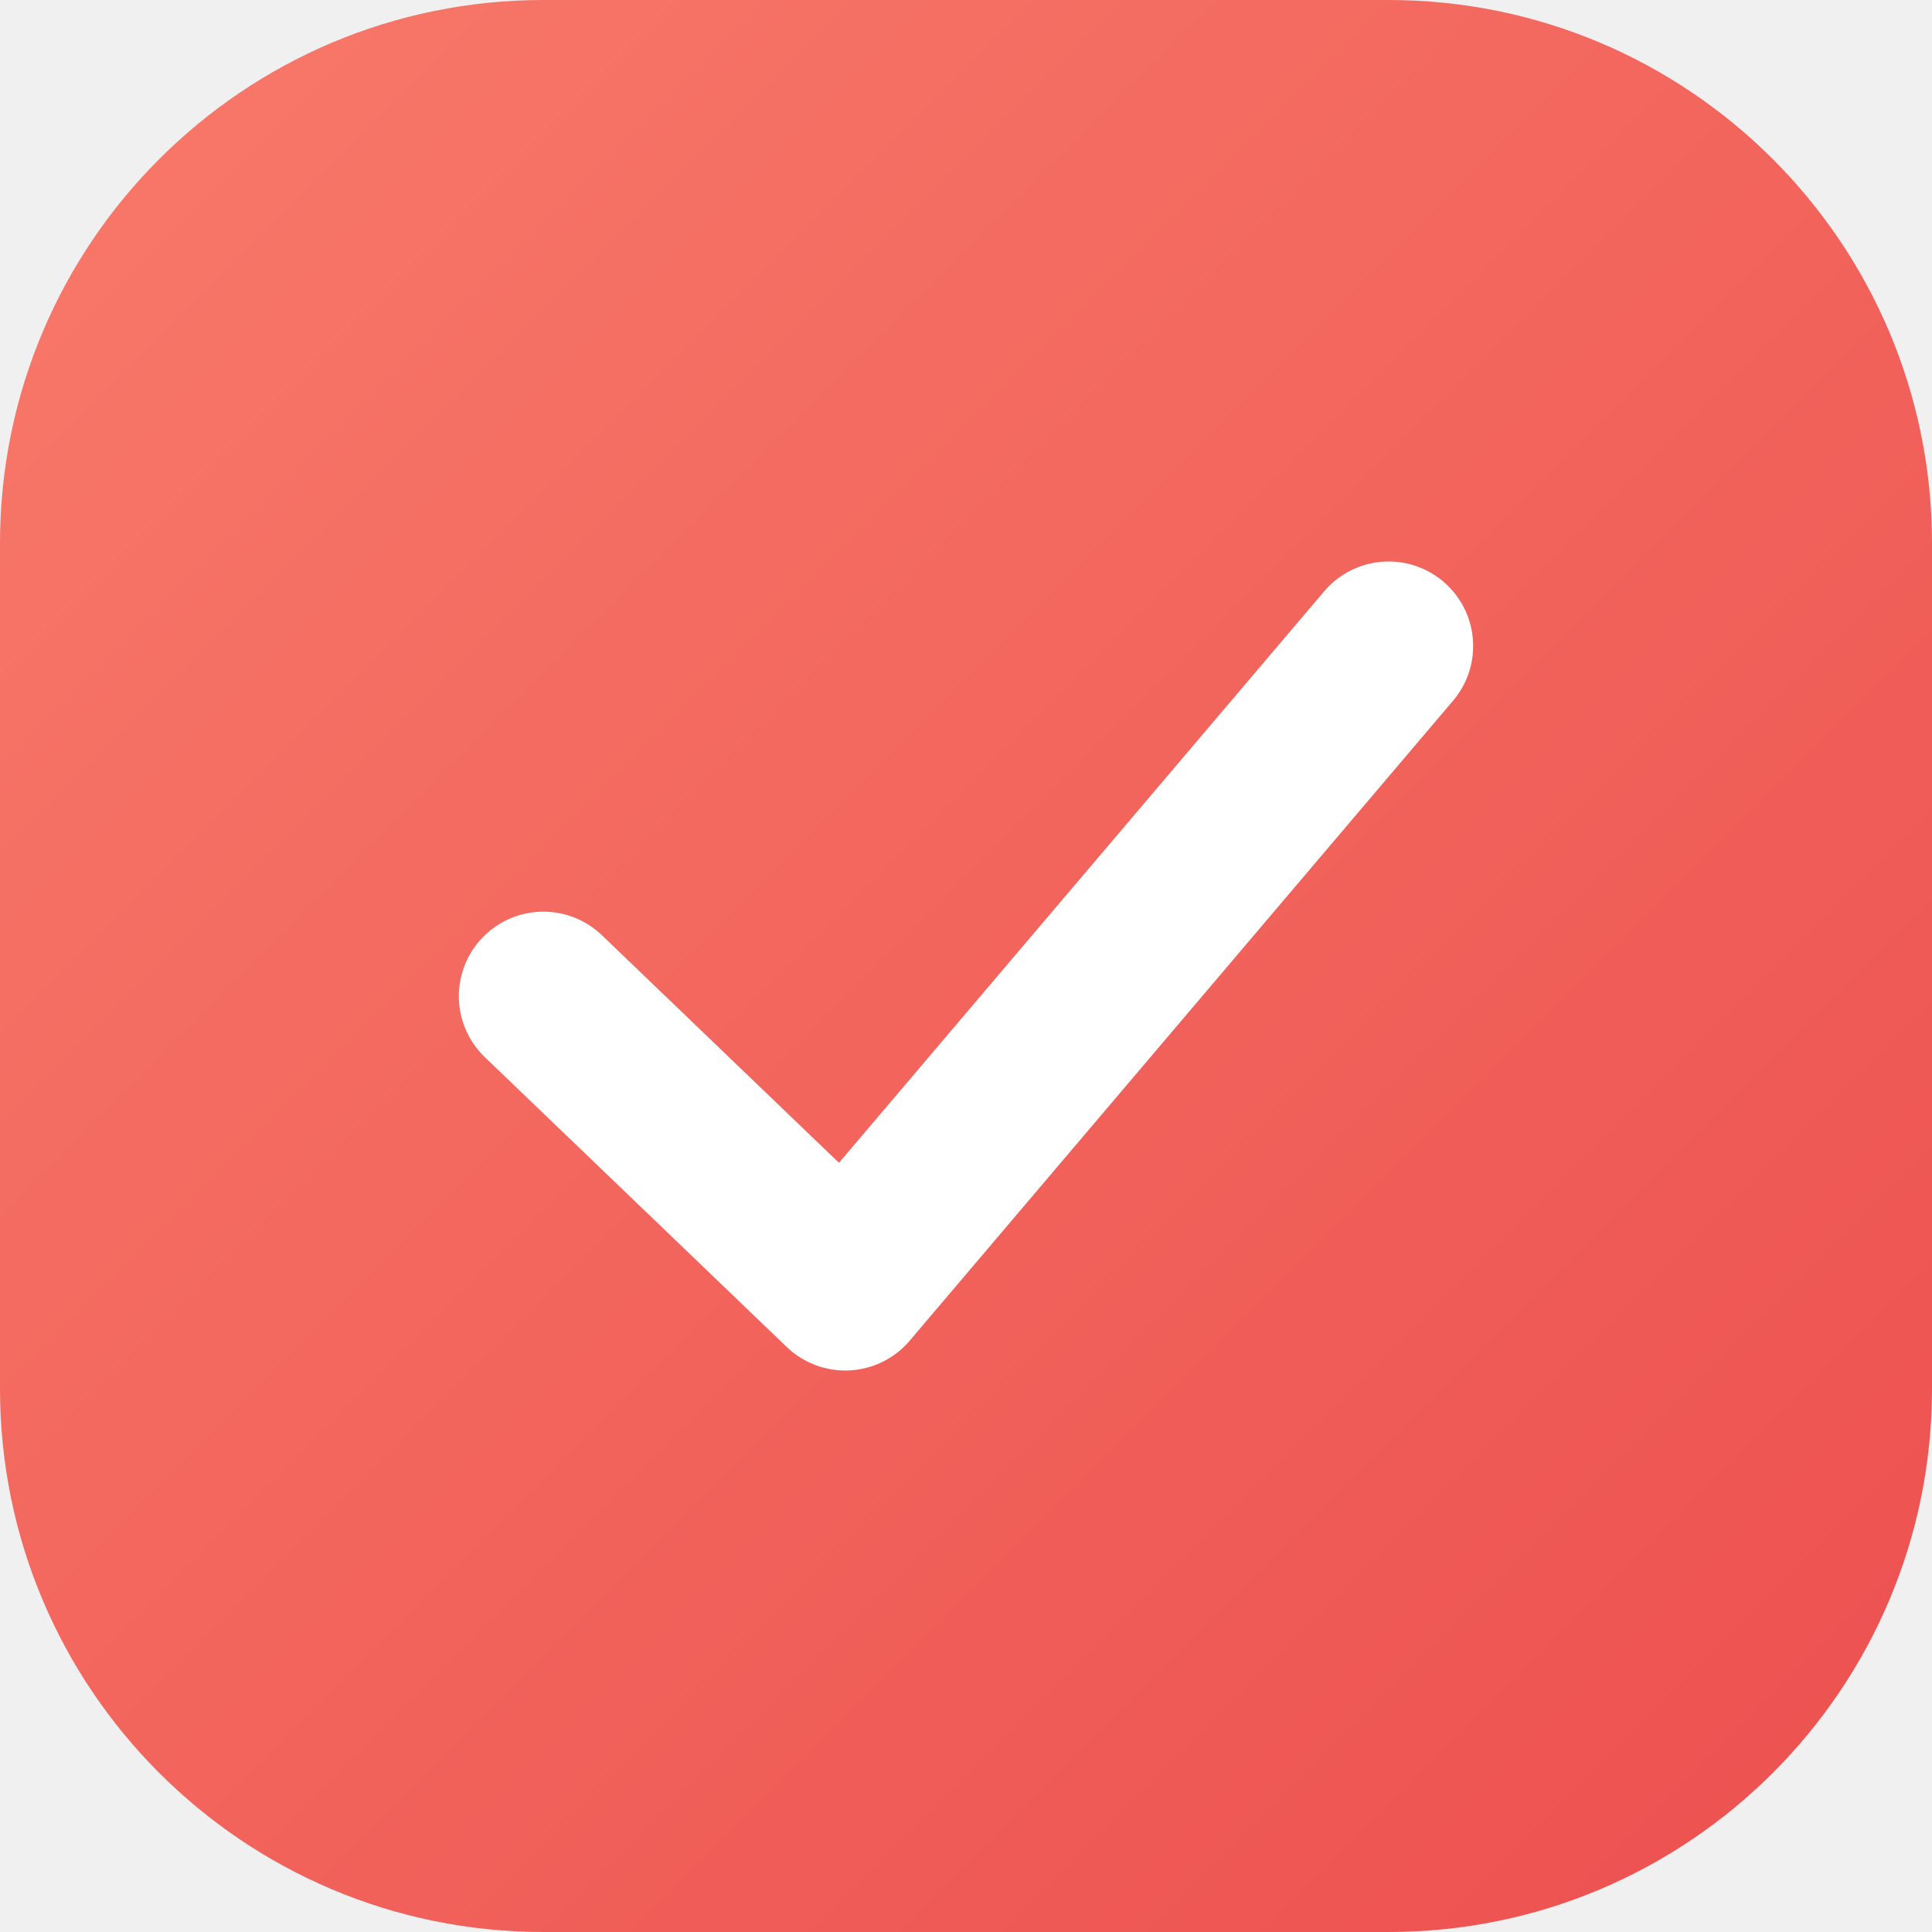
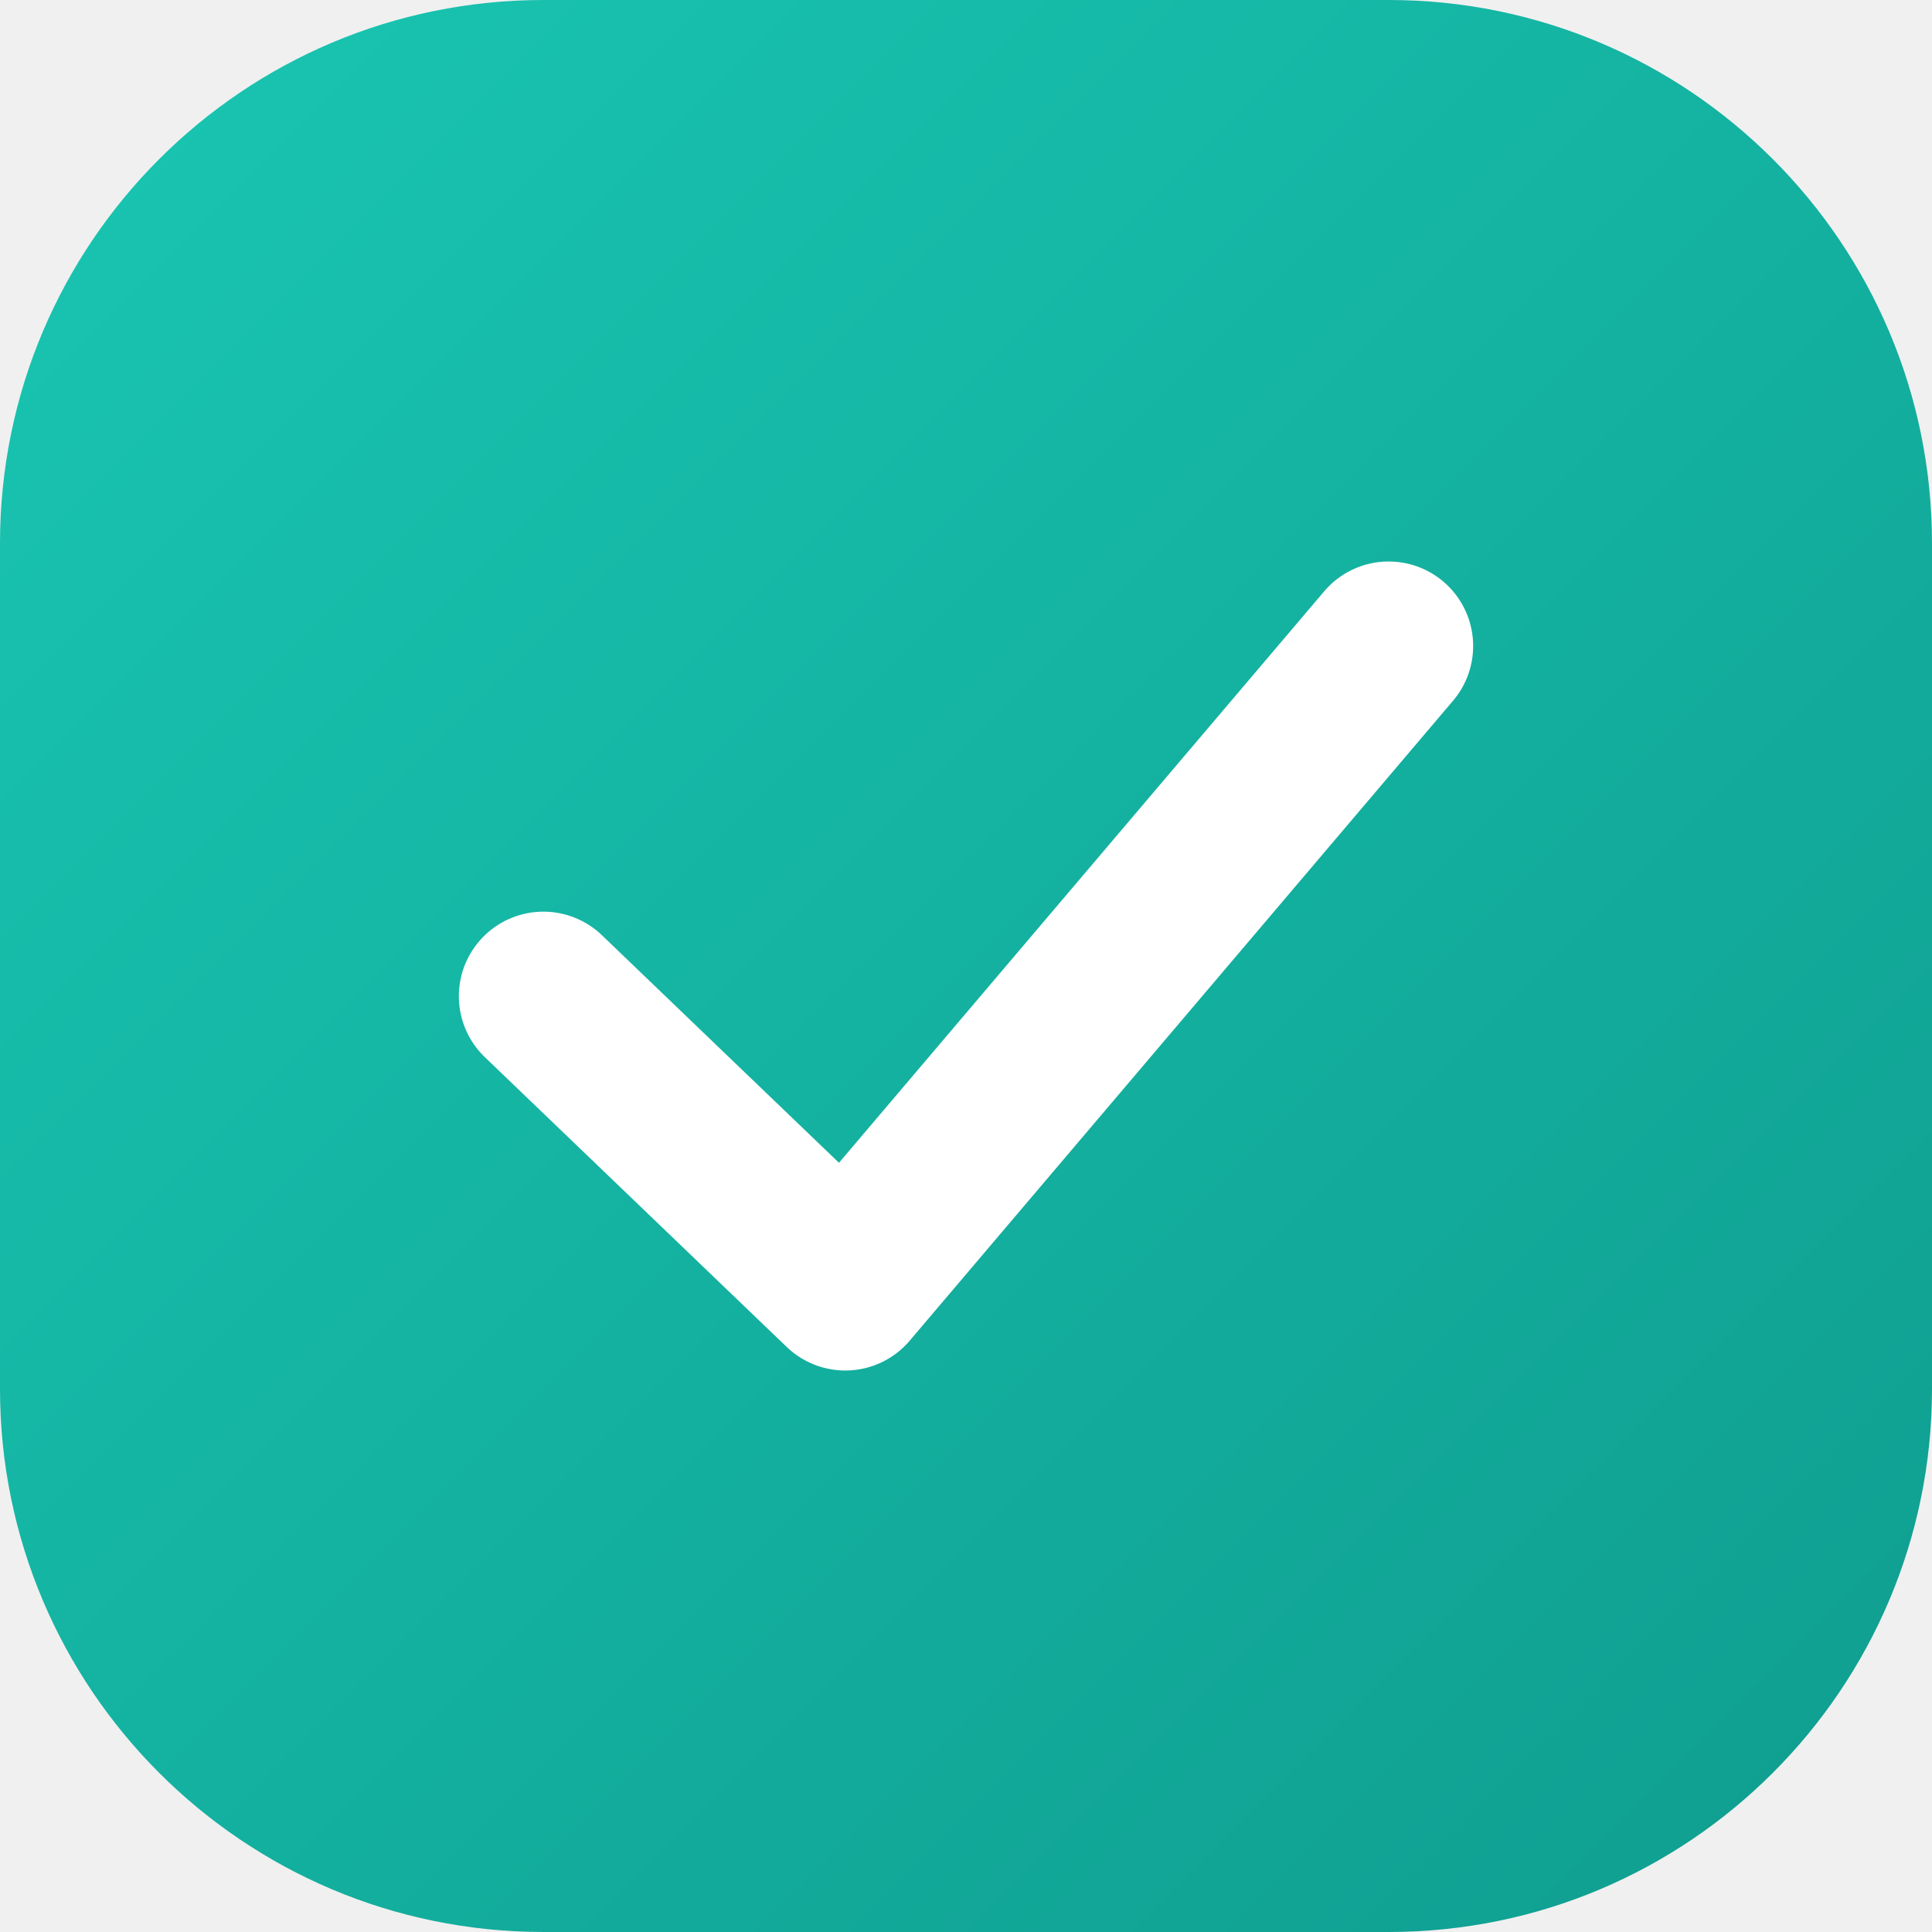
<svg xmlns="http://www.w3.org/2000/svg" viewBox="0 0 32 32">
  <defs>
    <linearGradient id="g" x1="0" y1="0" x2="32" y2="32" gradientUnits="userSpaceOnUse">
-       <stop stop-color="#f87a6a" />
-       <stop offset="1" stop-color="#ec4f4f" />
+       <stop stop-color="#19c6b2" />
+       <stop offset="1" stop-color="#0f9d8f" />
    </linearGradient>
  </defs>
  <rect width="32" height="32" rx="9" fill="url(#g)" />
  <path d="M9 16.5 14 21.3 23 10.7" fill="none" stroke="#fff" stroke-width="2.8" stroke-linecap="round" stroke-linejoin="round" />
</svg>
